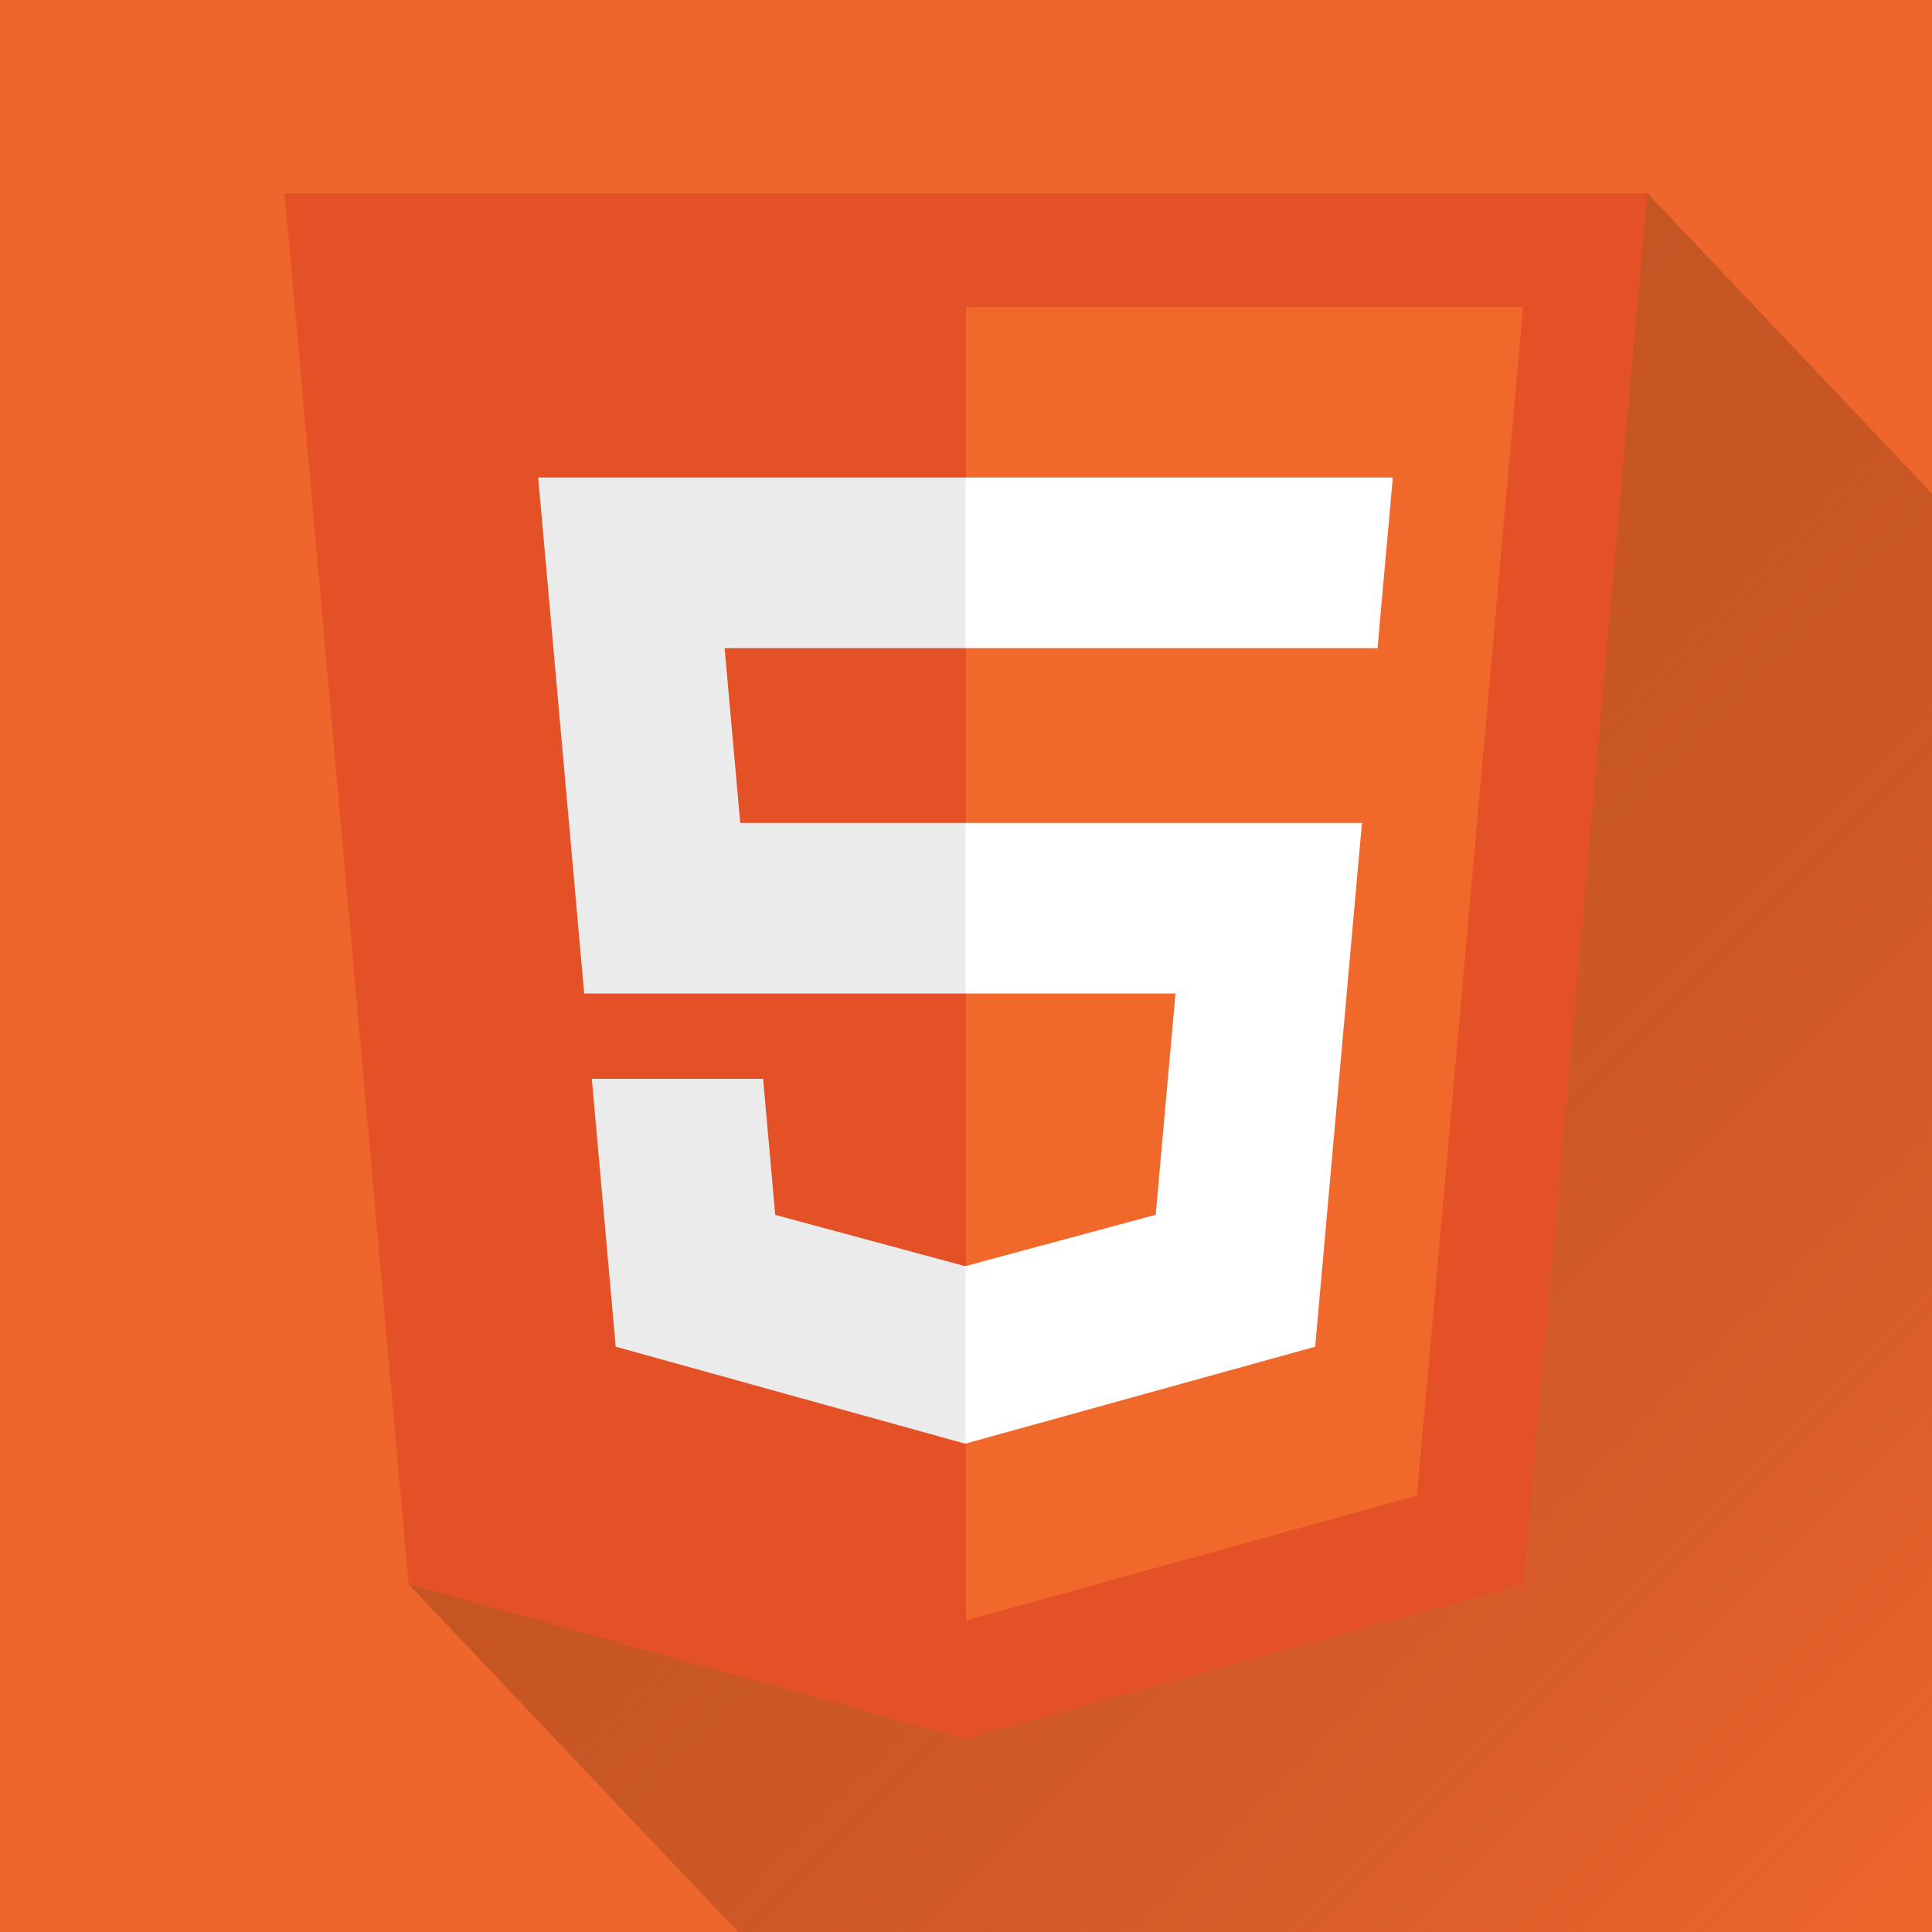
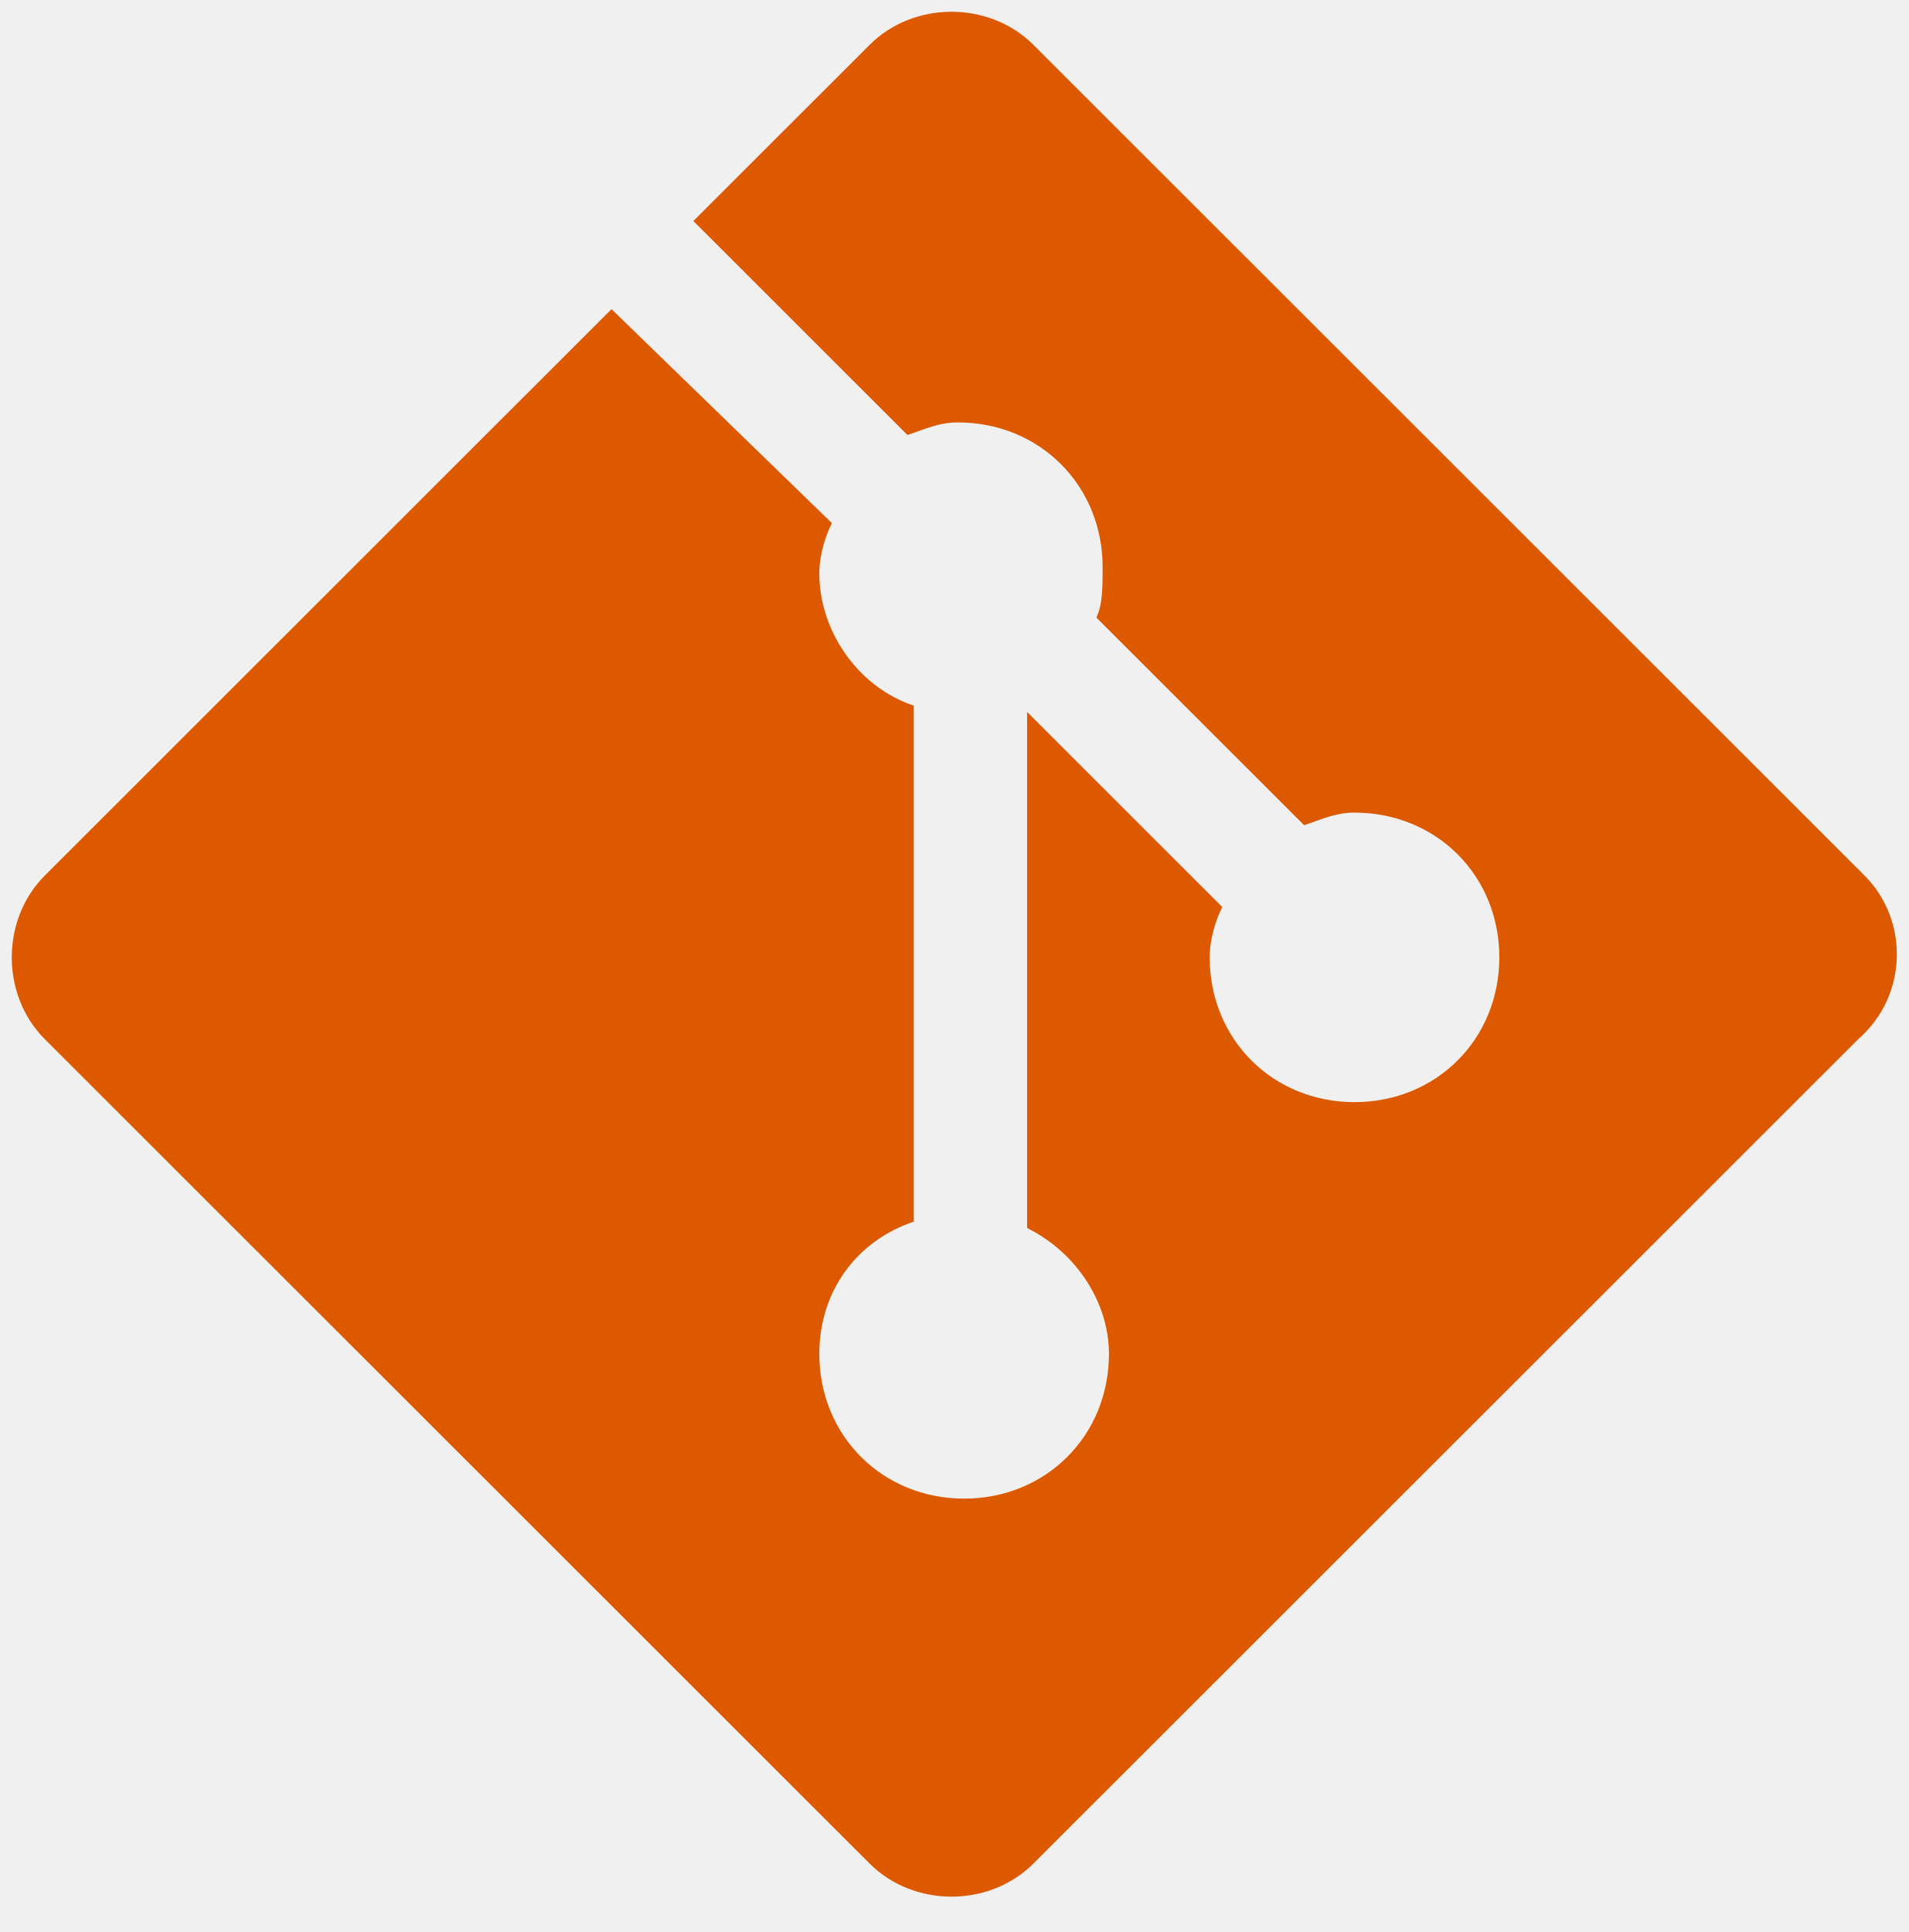
- <svg xmlns="http://www.w3.org/2000/svg" viewBox="0 0 200 200">
-   <defs>
-     <linearGradient id="a" x1="102.005" y1="88.535" x2="206.735" y2="193.265" gradientUnits="userSpaceOnUse">
-       <stop offset="0" stop-color="#c55523" />
-       <stop offset="1" stop-color="#a14623" stop-opacity="0" />
-     </linearGradient>
-   </defs>
-   <path fill="#ef662c" d="M0 0h200v200H0z" />
-   <path fill="url(#a)" d="M200 51.094L170.54 20 42.299 164.007 76.401 200H200V51.094z" />
-   <path fill="#e45126" d="M42.299 164.007L29.46 20h141.08l-12.852 143.983L99.914 180l-57.615-15.993z" />
-   <path fill="#f1682b" d="M100 167.758l46.684-12.943 10.984-123.041H100v135.984z" />
-   <path fill="#ebebeb" d="M100 85.185H76.629l-1.615-18.086H100V49.436H55.712l.423 4.739 4.341 48.671H100V85.185zm0 45.868l-.077.022-19.67-5.312-1.258-14.085h-17.73l2.475 27.731 36.178 10.043.082-.022v-18.377z" />
-   <path fill="#fff" d="M99.939 85.185v17.661h21.748l-2.05 22.906-19.698 5.316v18.376l36.208-10.035.265-2.984 4.151-46.498.43-4.742H99.939zm0-35.749v17.663h42.662l.354-3.97.804-8.954.423-4.739H99.939z" />
+ <svg xmlns="http://www.w3.org/2000/svg" xmlns:xlink="http://www.w3.org/1999/xlink" viewBox="0 0 81 82" fill="#fff" fill-rule="evenodd" stroke="#000" stroke-linecap="round" stroke-linejoin="round">
+   <use xlink:href="#A" x=".5" y=".5" />
+   <symbol id="A" overflow="visible">
+     <path d="M78.629 36.661L43.356 1.402c-1.871-1.87-5.077-1.87-6.948 0l-7.482 7.479 9.085 9.082c.802-.267 1.336-.534 2.138-.534 3.474 0 6.146 2.671 6.146 6.144 0 .801 0 1.602-.267 2.137l8.818 8.814c.802-.267 1.336-.534 2.138-.534 3.474 0 6.146 2.671 6.146 6.144s-2.672 6.144-6.146 6.144-6.146-2.671-6.146-6.144c0-.801.267-1.603.535-2.137l-8.284-8.28v21.903c2.138 1.068 3.474 3.205 3.474 5.342 0 3.473-2.672 6.144-6.146 6.144s-6.146-2.671-6.146-6.144c0-2.671 1.603-4.808 4.008-5.61V29.449c-2.405-.802-4.008-3.205-4.008-5.61 0-.801.267-1.602.534-2.136l-9.353-9.082-24.05 24.04c-1.87 1.87-1.87 5.076 0 6.945l35.006 34.991c1.871 1.87 5.077 1.87 6.948 0l35.006-34.991c2.138-1.87 2.138-5.075.267-6.945z" fill="#dd5900" stroke="none" />
+   </symbol>
</svg>
